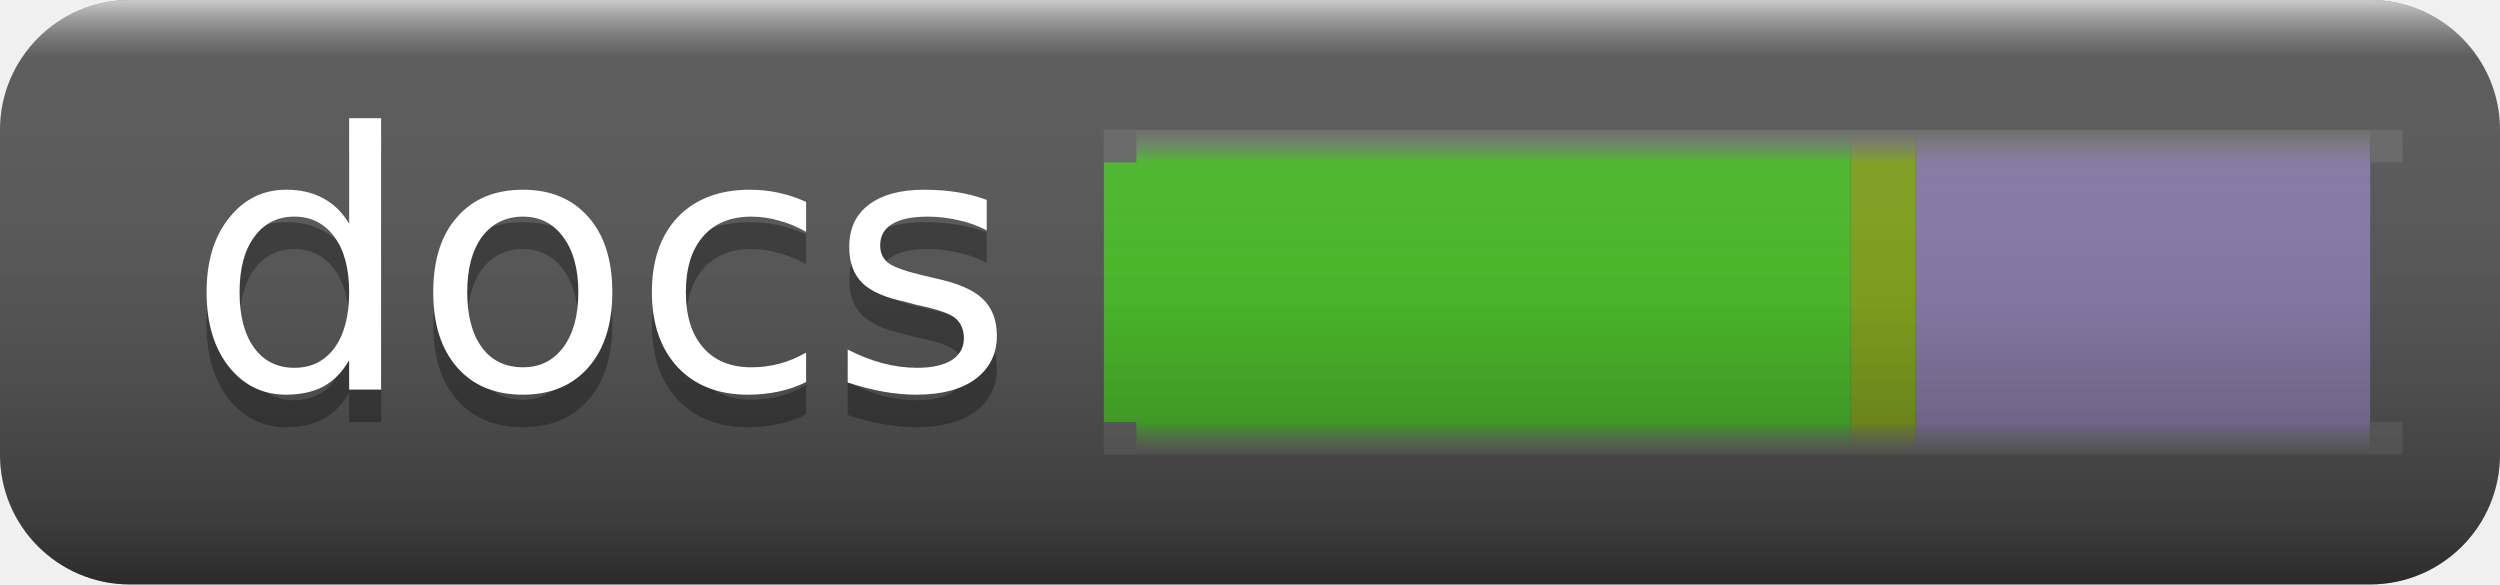
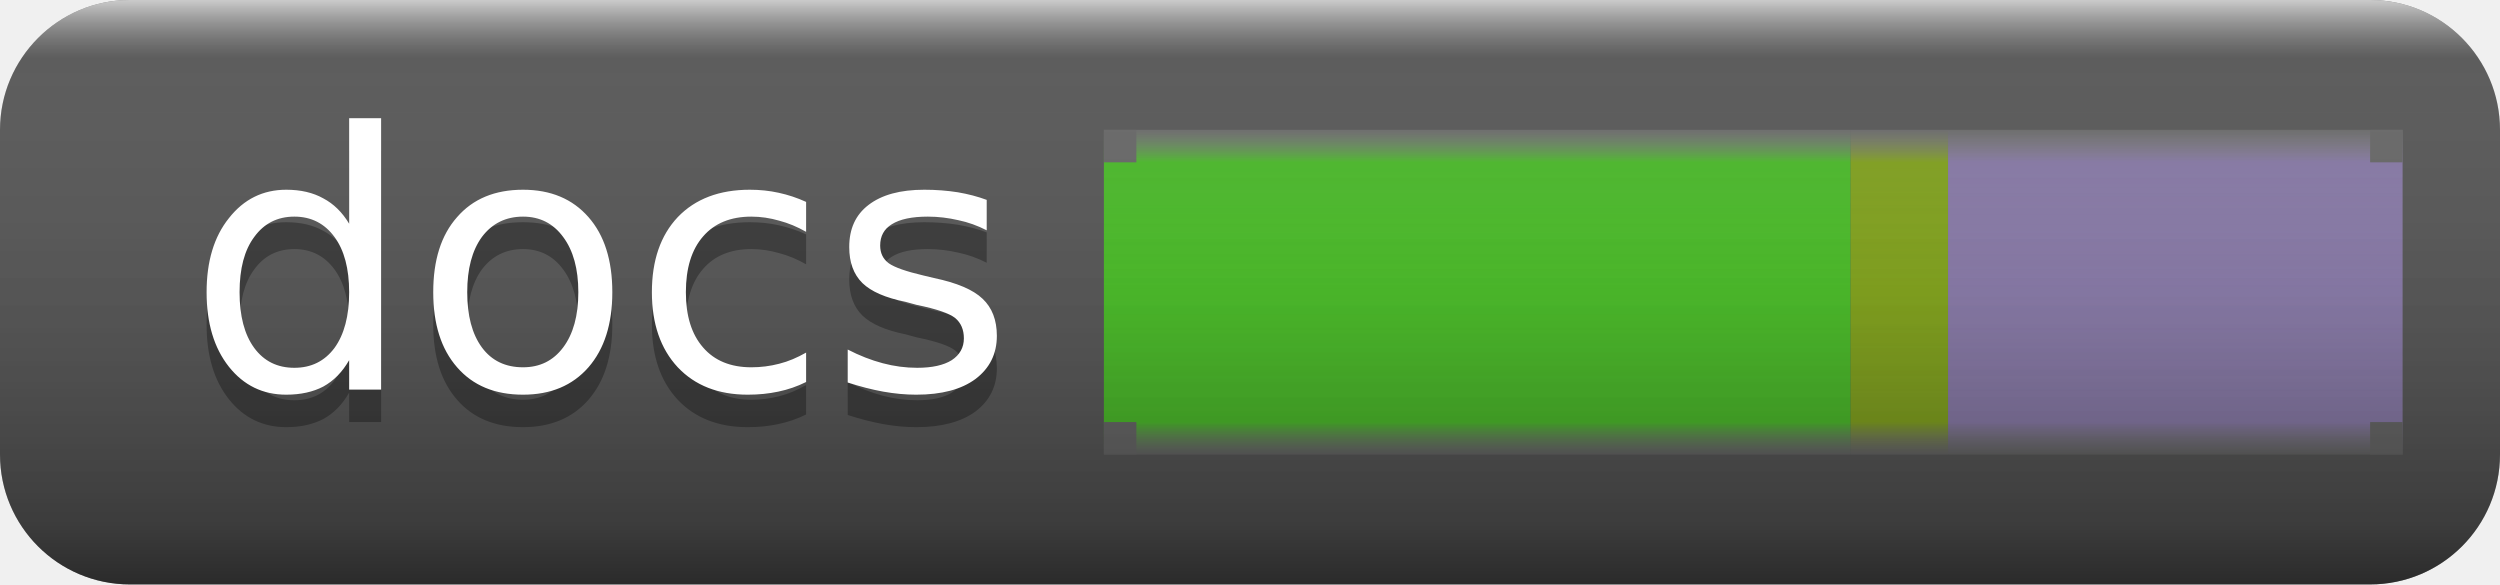
<svg xmlns="http://www.w3.org/2000/svg" width="77" height="18">
  <linearGradient id="bg" x2="0" y2="100%">
    <stop offset="0" stop-color="#fff" stop-opacity=".7" />
    <stop offset=".1" stop-color="#aaa" stop-opacity=".1" />
    <stop offset=".9" stop-opacity=".3" />
    <stop offset="1" stop-opacity=".5" />
  </linearGradient>
  <rect rx="4" width="77" height="18" fill="#555" />
  <linearGradient id="gA" x2="0" y2="100%">
    <stop offset="0" stop-color="#999" stop-opacity=".3" />
    <stop offset=".1" stop-color="#46cc1e" stop-opacity=".9" />
    <stop offset=".5" stop-color="#46cc1e" stop-opacity="1" />
    <stop offset=".9" stop-color="#46cc1e" stop-opacity=".9" />
    <stop offset="1" stop-color="#888" stop-opacity=".3" />
  </linearGradient>
  <rect x="34" y="4" width="23" height="10" fill="url(#gA)" />
  <linearGradient id="gB" x2="0" y2="100%">
    <stop offset="0" stop-color="#999" stop-opacity=".3" />
    <stop offset=".1" stop-color="#87ae10" stop-opacity=".9" />
    <stop offset=".5" stop-color="#87ae10" stop-opacity="1" />
    <stop offset=".9" stop-color="#87ae10" stop-opacity=".9" />
    <stop offset="1" stop-color="#888" stop-opacity=".3" />
  </linearGradient>
-   <rect x="57" y="4" width="2" height="10" fill="url(#gB)" />
+   <rect x="57" y="4" width="3" height="10" fill="url(#gB)" />
  <linearGradient id="gC" x2="0" y2="100%">
    <stop offset="0" stop-color="#999" stop-opacity=".3" />
    <stop offset=".1" stop-color="#c05946" stop-opacity=".9" />
    <stop offset=".5" stop-color="#c05946" stop-opacity="1" />
    <stop offset=".9" stop-color="#c05946" stop-opacity=".9" />
    <stop offset="1" stop-color="#888" stop-opacity=".3" />
  </linearGradient>
-   <rect x="59" y="4" width="0" height="10" fill="url(#gC)" />
+   <rect x="60" y="4" width="0" height="10" fill="url(#gC)" />
  <linearGradient id="gU" x2="0" y2="100%">
    <stop offset="0" stop-color="#999" stop-opacity=".3" />
    <stop offset=".1" stop-color="#8f7eb4" stop-opacity=".9" />
    <stop offset=".5" stop-color="#8f7eb4" stop-opacity="1" />
    <stop offset=".9" stop-color="#8f7eb4" stop-opacity=".9" />
    <stop offset="1" stop-color="#888" stop-opacity=".3" />
  </linearGradient>
-   <rect x="59" y="4" width="14" height="10" fill="url(#gU)" />
+   <rect x="60" y="4" width="14" height="10" fill="url(#gU)" />
  <rect x="34" y="4" width="1" height="1" fill="#666" />
  <rect x="34" y="13" width="1" height="1" fill="#666" />
  <rect x="73" y="4" width="1" height="1" fill="#666" />
  <rect x="73" y="13" width="1" height="1" fill="#666" />
  <rect rx="4" width="77" height="18" fill="url(#bg)" />
  <g fill="#fff" text-anchor="middle" font-family="DejaVu Sans,Verdana,Geneva,sans-serif" font-size="11">
    <text x="18.5" y="13" fill="#010101" fill-opacity=".3">docs</text>
    <text x="18.5" y="12">docs</text>
  </g>
</svg>
